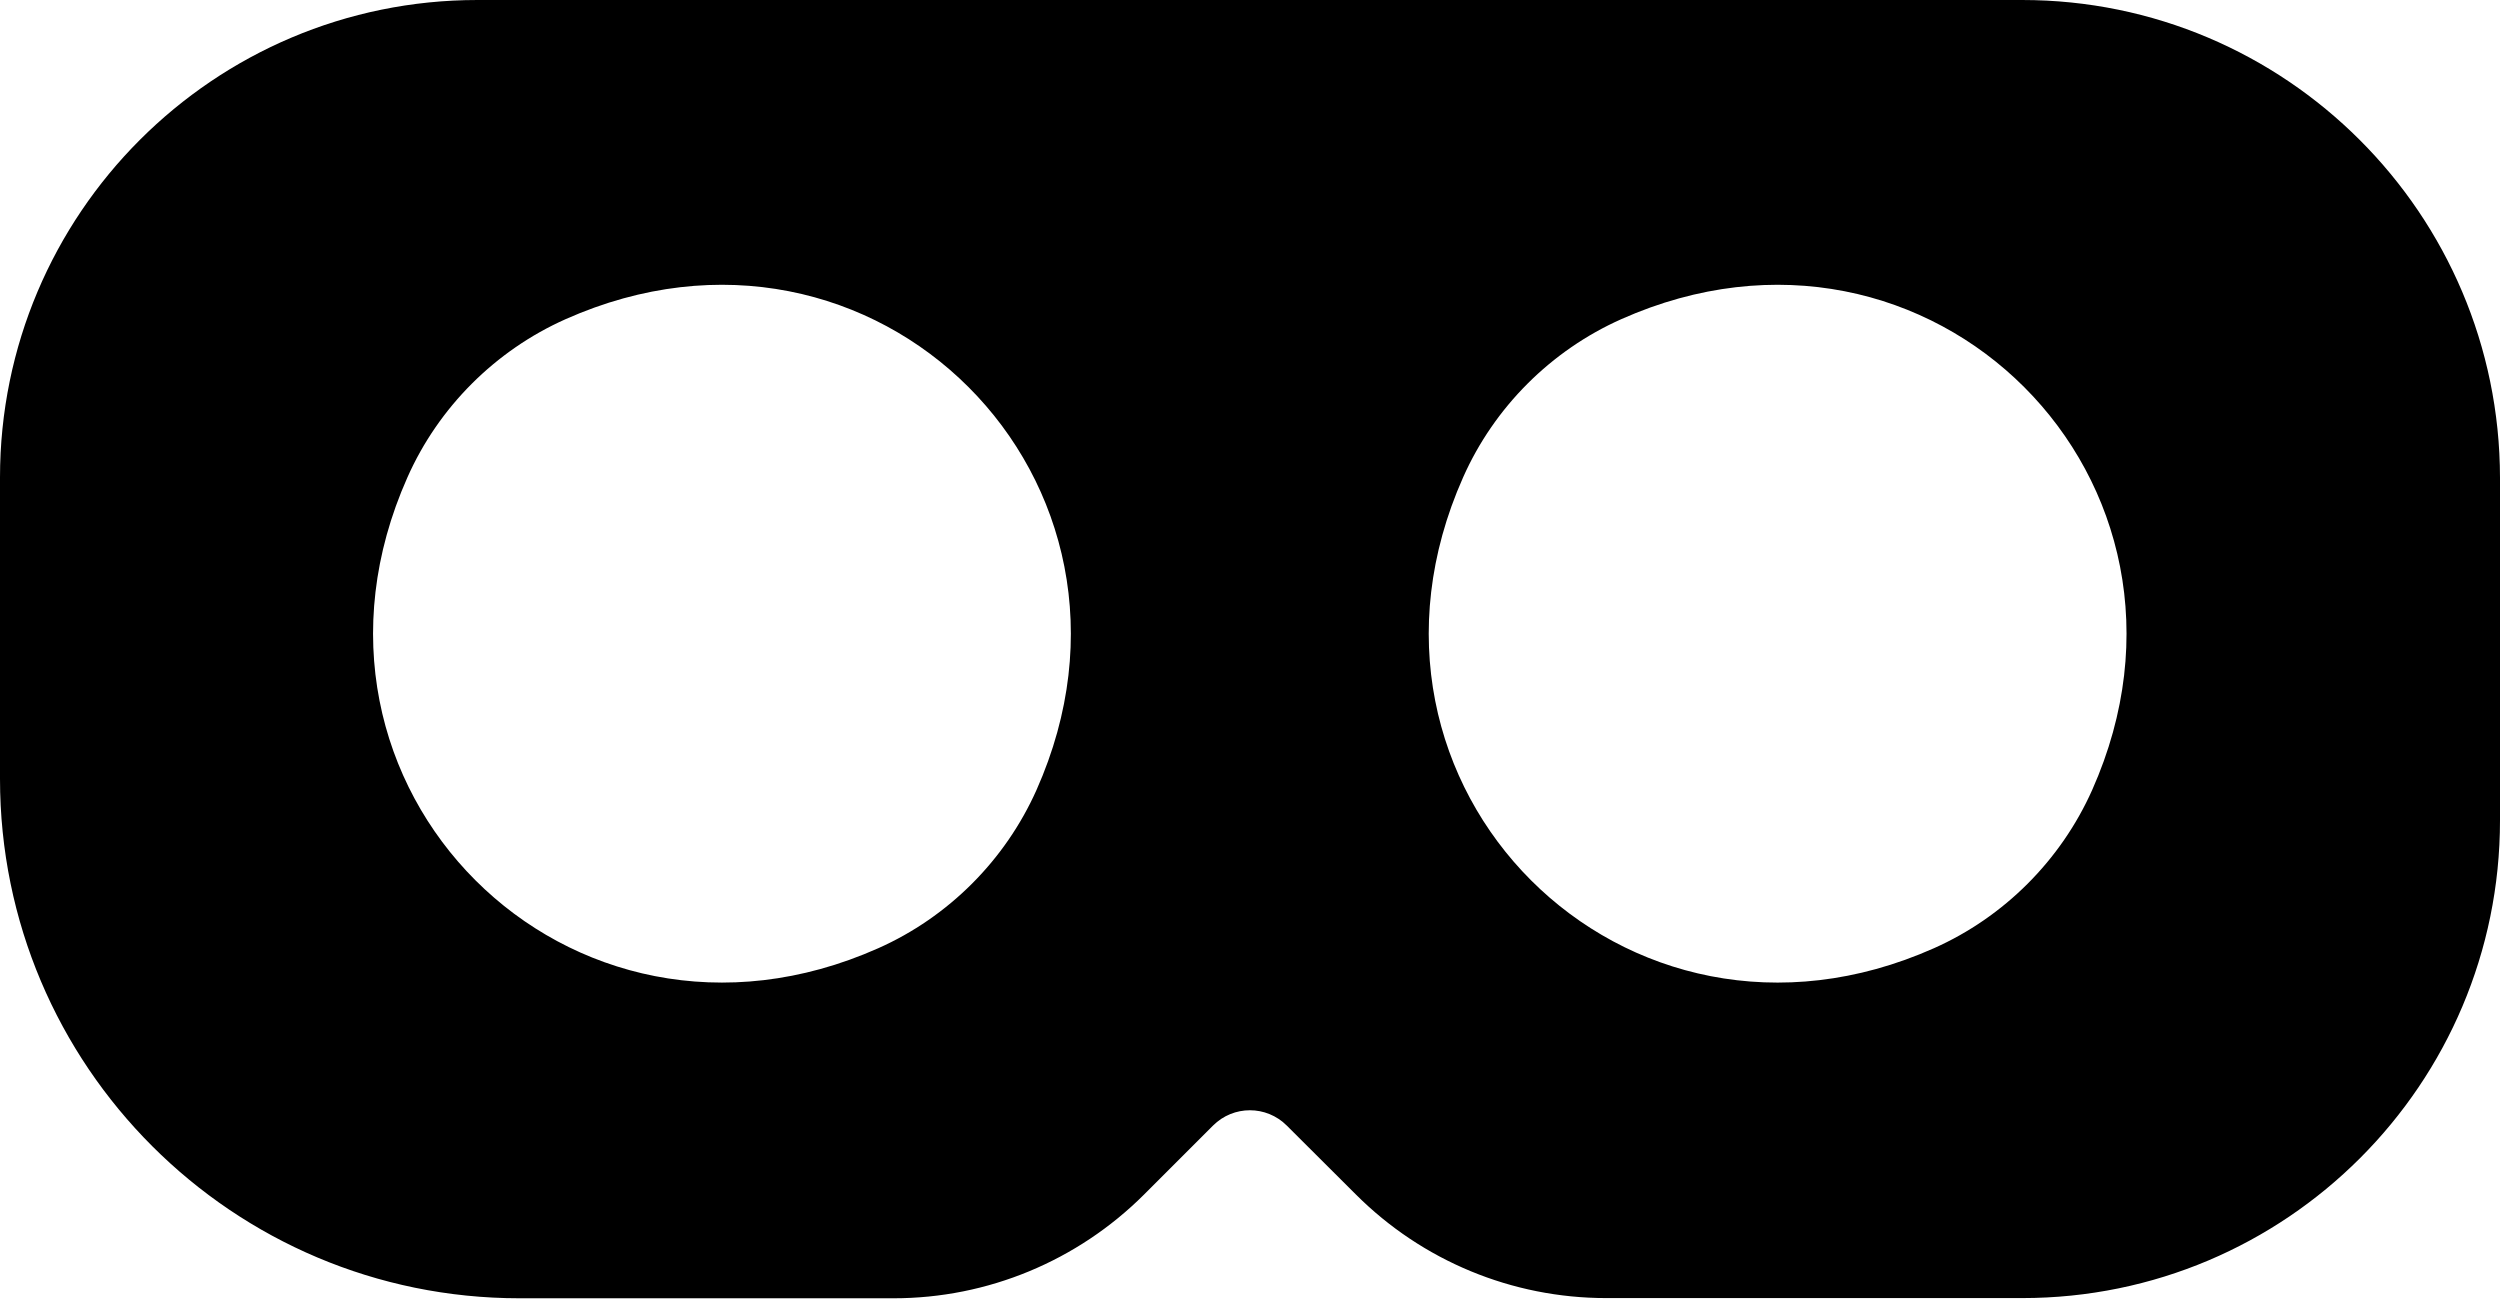
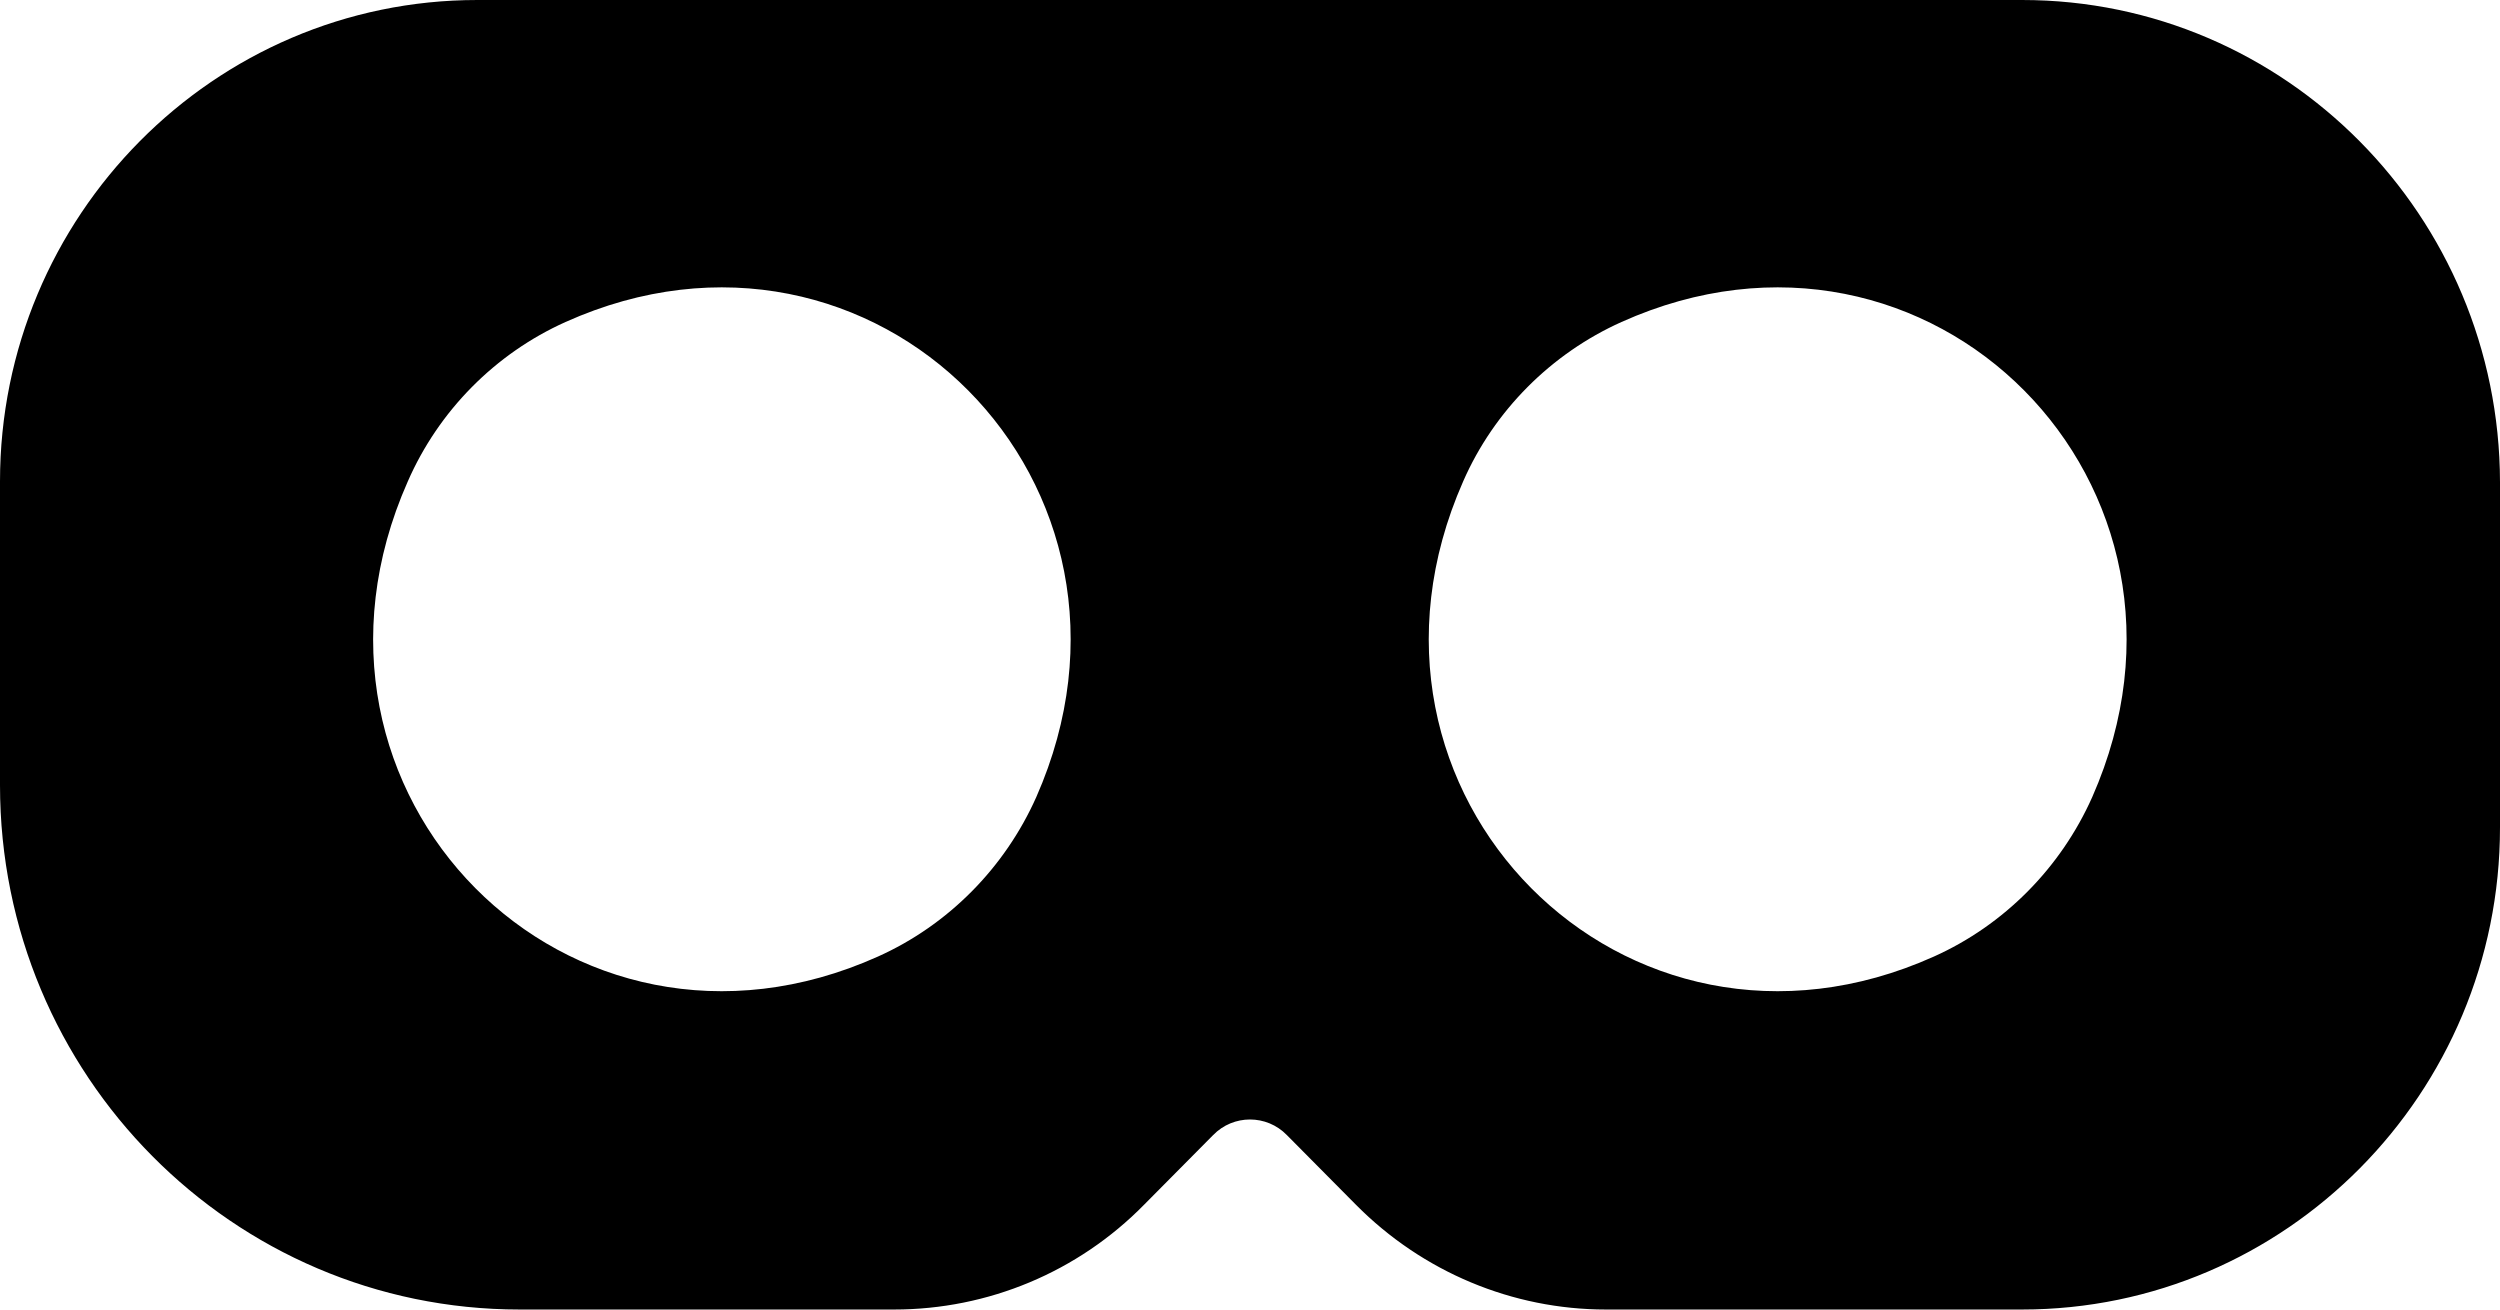
- <svg xmlns="http://www.w3.org/2000/svg" version="1.1" id="Layer_1" x="0px" y="0px" viewBox="0 0 123.76 64.27" style="enable-background:new 0 0 123.76 64.27;" xml:space="preserve">
-   <path d="M100.1,0H23.64C10.58,0,0,10.59,0,23.64v14.91c0,14.21,11.52,25.72,25.72,25.72h18.52c4.65,0,9.1-1.85,12.39-5.13l3.42-3.42  c1.01-1.01,2.64-1.01,3.65,0l3.42,3.41c3.29,3.29,7.74,5.13,12.39,5.13h20.6c13.06,0,23.65-10.59,23.65-23.65V23.65  C123.74,10.59,113.15,0,100.1,0z M51.31,39.11c-1.55,3.47-4.35,6.28-7.83,7.83c-15.3,6.81-30.12-8.01-23.31-23.31  c1.54-3.47,4.35-6.28,7.83-7.83C43.3,8.99,58.12,23.81,51.31,39.11z M103.57,39.11c-1.55,3.47-4.35,6.28-7.83,7.83  c-15.3,6.81-30.12-8-23.31-23.31c1.54-3.47,4.35-6.28,7.83-7.83C95.56,8.99,110.38,23.81,103.57,39.11z" />
+ <svg xmlns="http://www.w3.org/2000/svg" version="1.1" id="Layer_1" x="0px" y="0px" viewBox="0 0 42 22" style="enable-background:new 0 0 42 22;" xml:space="preserve">
+   <path d="M33.97,0H8.02C3.59,0,0,3.63,0,8.09v5.1C0,18.06,3.91,22,8.73,22h6.29c1.58,0,3.09-0.63,4.2-1.76l1.16-1.17  c0.34-0.35,0.9-0.35,1.24,0l1.16,1.17c1.12,1.13,2.63,1.76,4.2,1.76h6.99c4.43,0,8.03-3.63,8.03-8.1V8.1C41.99,3.63,38.4,0,33.97,0z   M17.41,13.39c-0.53,1.19-1.48,2.15-2.66,2.68C9.56,18.4,4.53,13.33,6.85,8.09C7.37,6.9,8.32,5.94,9.5,5.41  C14.69,3.08,19.72,8.15,17.41,13.39z M35.15,13.39c-0.53,1.19-1.48,2.15-2.66,2.68c-5.19,2.33-10.22-2.74-7.91-7.98  c0.52-1.19,1.48-2.15,2.66-2.68C32.43,3.08,37.46,8.15,35.15,13.39z" />
</svg>
